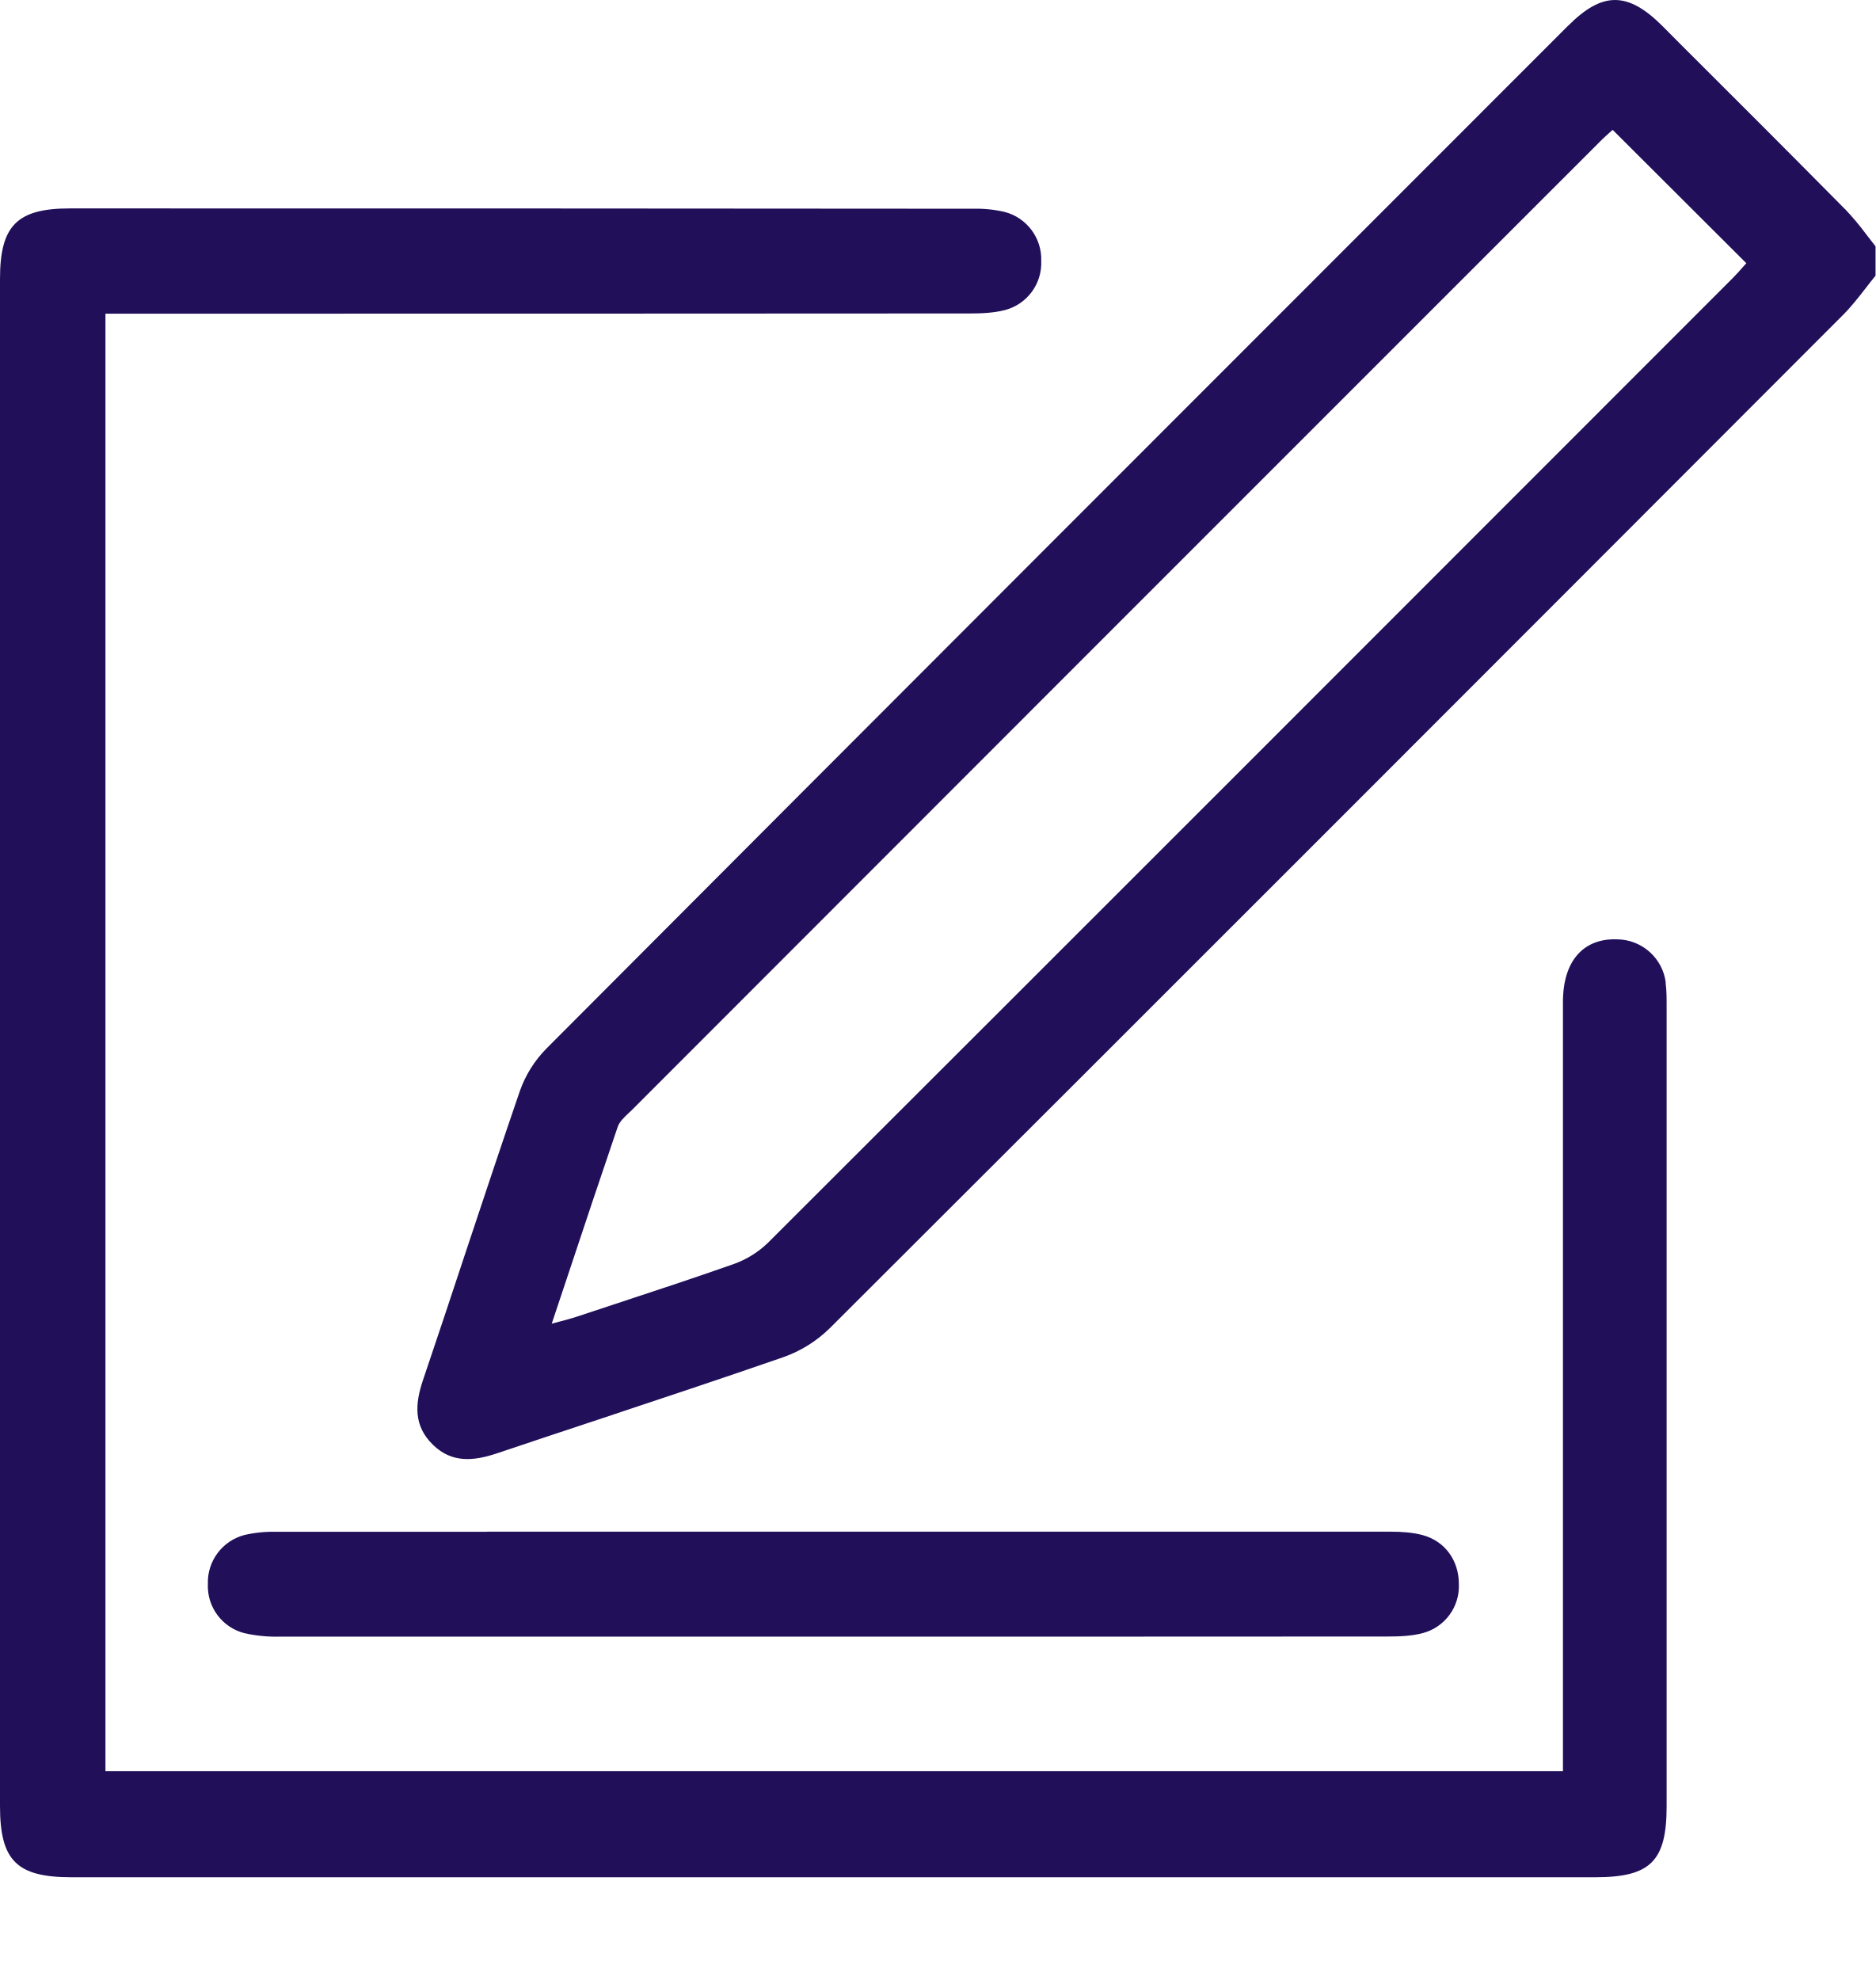
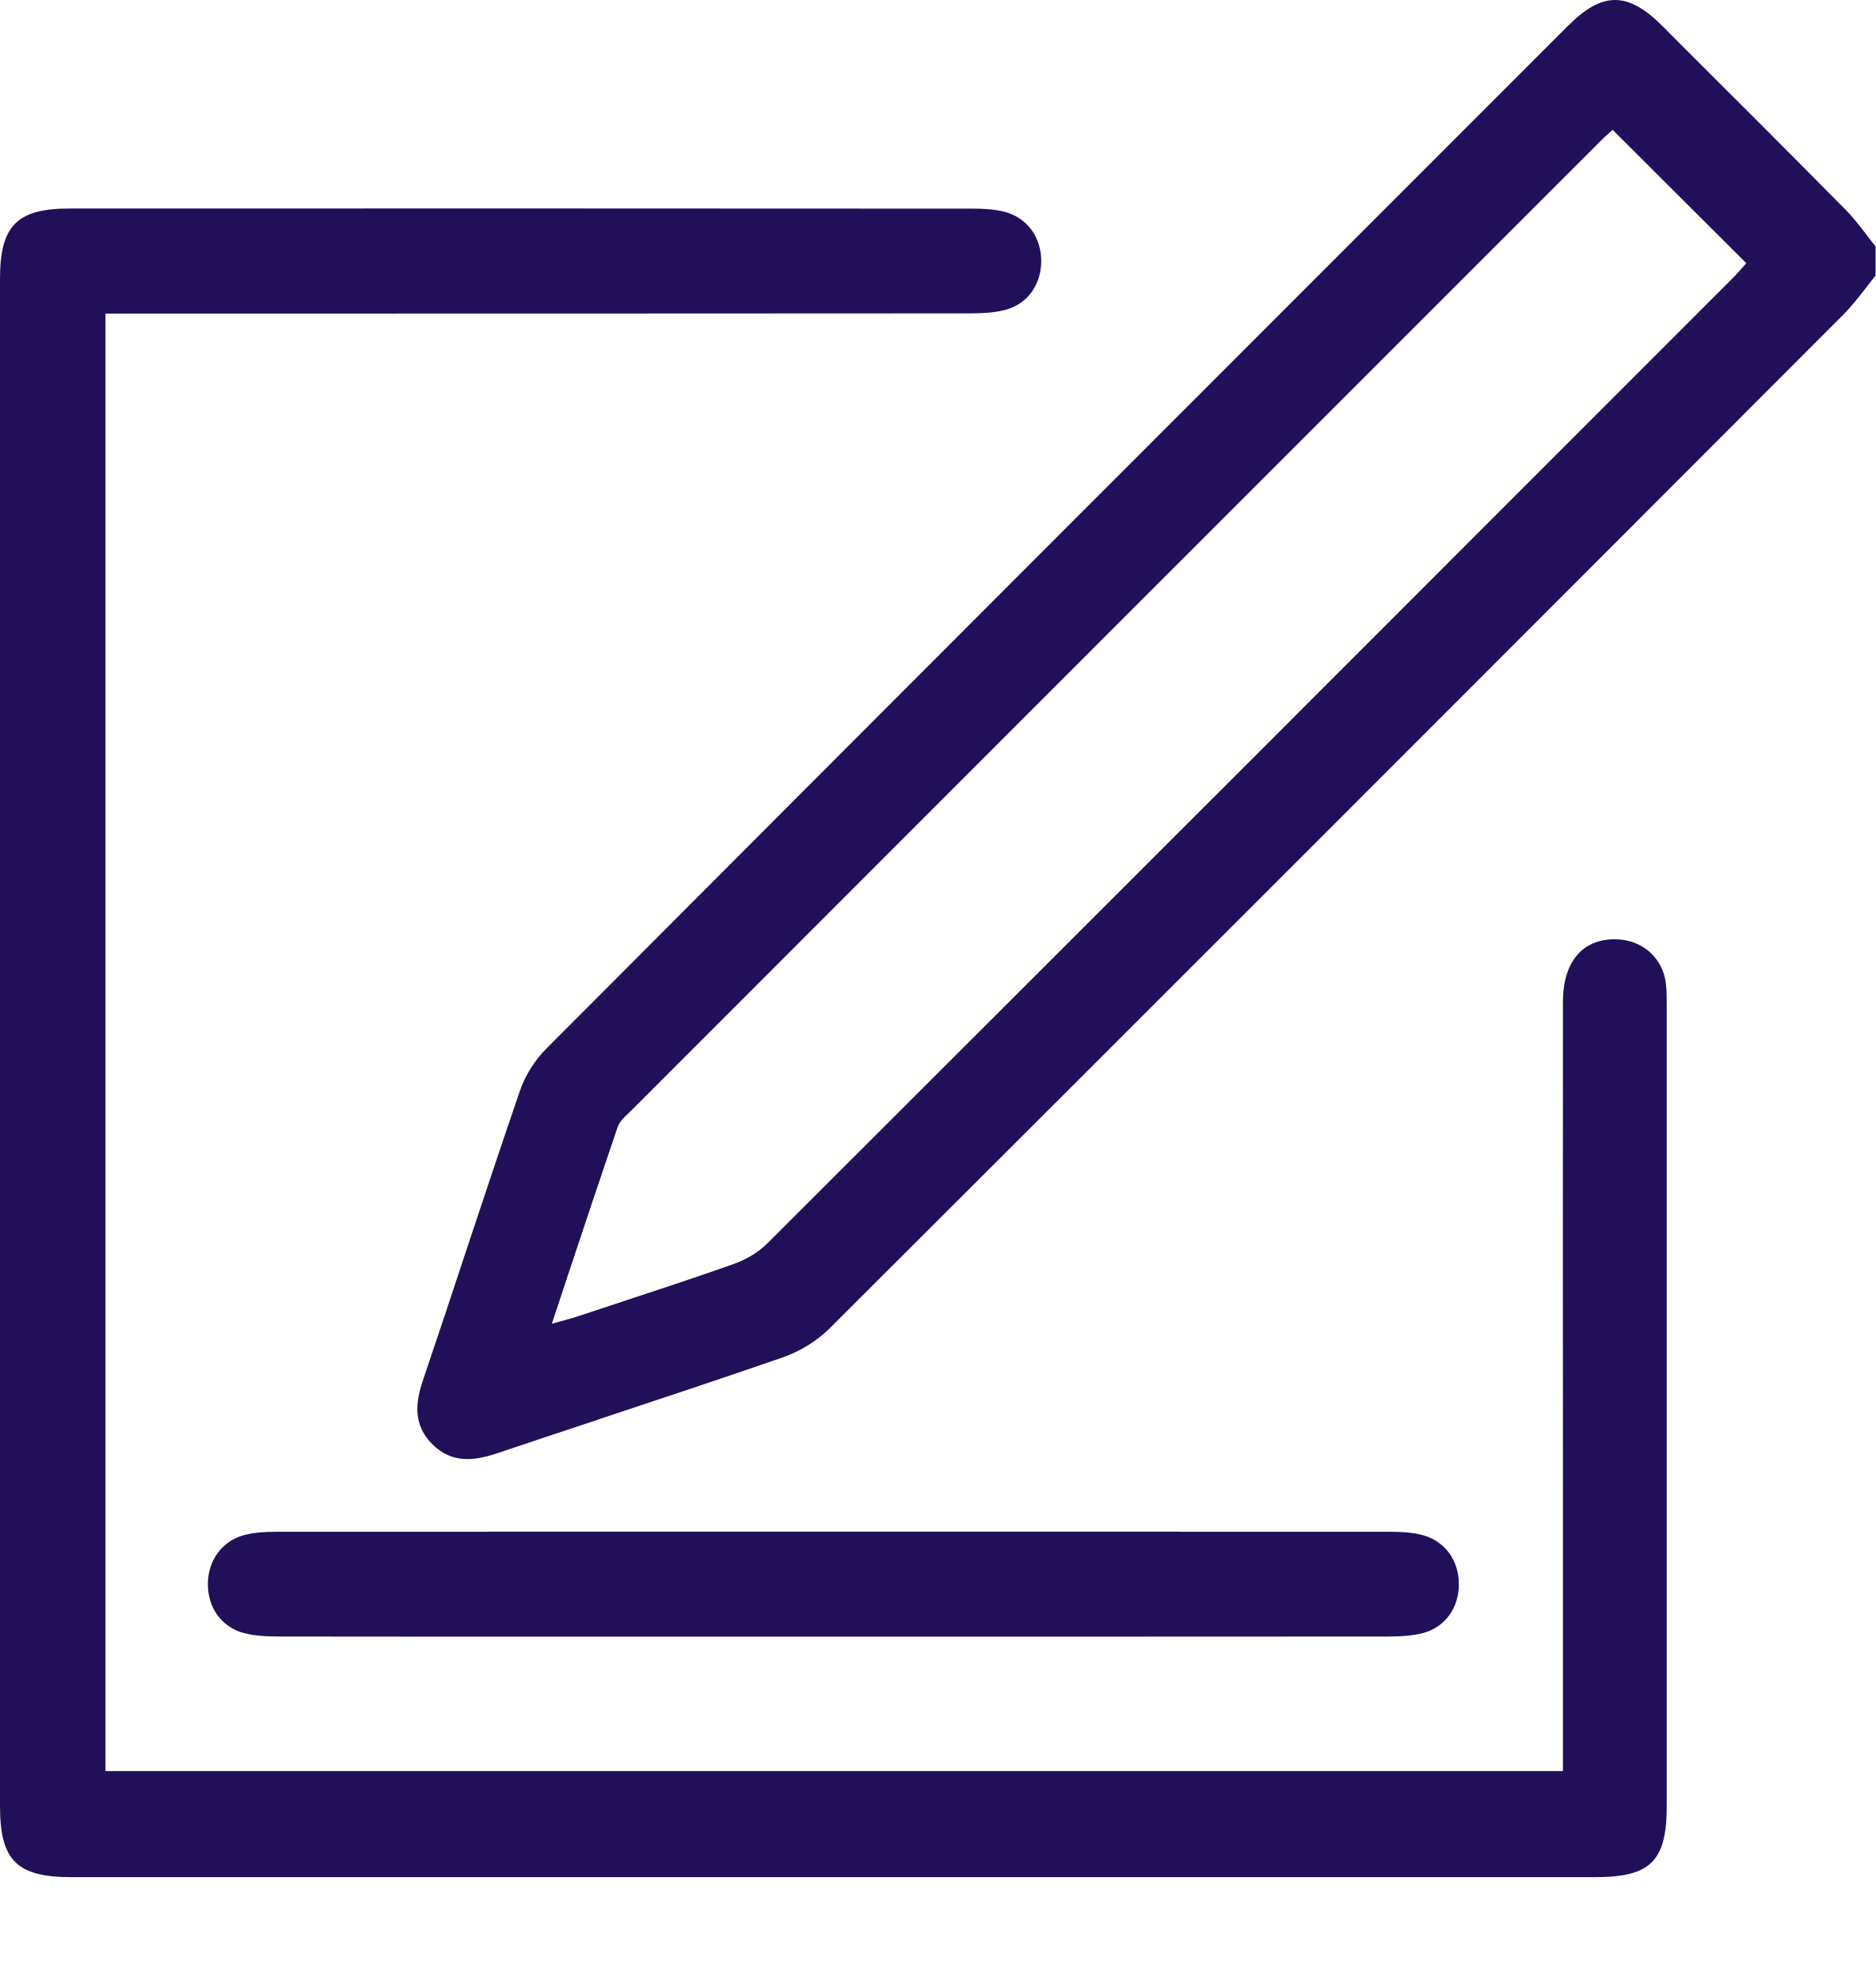
- <svg xmlns="http://www.w3.org/2000/svg" width="18" height="19" fill="none">
-   <path fill-rule="evenodd" clip-rule="evenodd" d="M17.706 2.006c-.524-.53-1.051-1.057-1.579-1.583l-.175-.176c-.33-.328-.573-.33-.901-.001l-.002.001c-3.269 3.27-6.538 6.538-9.802 9.812a1.1 1.1 0 00-.257.408c-.177.516-.35 1.035-.522 1.553-.134.407-.27.813-.407 1.219-.079.232-.094.443.095.626.182.177.391.155.611.082.326-.11.652-.218.978-.326.591-.197 1.183-.393 1.771-.597a1.21 1.21 0 00.448-.279C11.21 9.507 14.45 6.264 17.69 3.02c.078-.078.146-.166.214-.253.032-.041.063-.082.096-.122v-.281a5.875 5.875 0 01-.09-.116 2.589 2.589 0 00-.204-.243zm-1.074.66c-3.087 3.089-6.174 6.177-9.264 9.262a.916.916 0 01-.33.203c-.378.133-.757.258-1.137.383l-.372.123a2.803 2.803 0 01-.144.041l-.09.024.155-.464c.161-.485.318-.955.478-1.424.017-.05.062-.092.104-.132l.03-.028c3.097-3.1 6.196-6.199 9.295-9.297.031-.032.065-.061.092-.086l.028-.025 1.283 1.28-.029.032a2.154 2.154 0 01-.1.109zm-.645 6.765a.475.475 0 00-.463-.417c-.328-.014-.524.208-.524.6v7.381H1.012V3.01h.318c2.656 0 5.312 0 7.969-.002.116 0 .236-.004.347-.033a.467.467 0 00.347-.471.47.47 0 00-.35-.47 1.195 1.195 0 00-.301-.031C6.452 2 3.561 2 .67 2 .163 2 0 2.166 0 2.676V17.33c0 .524.16.684.686.684H15.31c.53 0 .685-.154.685-.682V9.65c0-.073 0-.147-.01-.22zM1.995 15.2a.47.47 0 01.35-.47 1.22 1.22 0 01.302-.031h2.02l.012-.001h6.639a.04.04 0 01.005 0h2.027c.1 0 .205.007.301.032.217.058.35.244.35.47a.466.466 0 01-.346.471c-.112.03-.232.033-.348.033l-2.644.001H5.337a2919.421 2919.421 0 00-2.647 0 1.39 1.39 0 01-.348-.034.467.467 0 01-.347-.471z" fill="#210F59" />
+ <svg xmlns="http://www.w3.org/2000/svg" width="18" height="19" viewBox="0 0 18 19" fill="none">
+   <path fill-rule="evenodd" clip-rule="evenodd" d="M17.706 2.006C17.182 1.476 16.655 0.949 16.127 0.423L15.952 0.247C15.622 -0.081 15.379 -0.083 15.051 0.246L15.049 0.247C11.78 3.516 8.511 6.785 5.247 10.059C5.135 10.17 5.041 10.318 4.99 10.467C4.813 10.983 4.64 11.502 4.468 12.02C4.334 12.427 4.199 12.833 4.061 13.239C3.982 13.471 3.967 13.682 4.156 13.865C4.338 14.042 4.547 14.02 4.767 13.947C5.093 13.837 5.419 13.729 5.745 13.621L5.745 13.621L5.745 13.62C6.336 13.424 6.928 13.228 7.516 13.024C7.679 12.967 7.842 12.867 7.964 12.745C11.21 9.507 14.45 6.264 17.69 3.02C17.768 2.942 17.836 2.854 17.904 2.767C17.936 2.726 17.967 2.685 18 2.645V2.364C17.969 2.326 17.939 2.287 17.91 2.248L17.91 2.248C17.845 2.164 17.78 2.08 17.706 2.005L17.706 2.006ZM16.632 2.666C13.545 5.755 10.458 8.843 7.368 11.928C7.279 12.018 7.157 12.089 7.037 12.131C6.66 12.264 6.281 12.389 5.901 12.514C5.777 12.555 5.653 12.596 5.529 12.637C5.485 12.651 5.441 12.663 5.385 12.678L5.385 12.678C5.359 12.685 5.329 12.693 5.296 12.703C5.348 12.546 5.399 12.391 5.45 12.238L5.45 12.238C5.611 11.753 5.768 11.283 5.928 10.814C5.945 10.764 5.99 10.722 6.032 10.682C6.042 10.672 6.052 10.663 6.061 10.654C9.159 7.554 12.258 4.455 15.357 1.357C15.388 1.325 15.422 1.296 15.449 1.271C15.46 1.262 15.469 1.254 15.477 1.246C15.904 1.671 16.323 2.089 16.76 2.526C16.752 2.535 16.742 2.546 16.731 2.558L16.731 2.558C16.704 2.589 16.669 2.629 16.632 2.667V2.666ZM15.987 9.431C15.956 9.193 15.765 9.024 15.524 9.014C15.196 9 15 9.222 15 9.614C14.999 11.193 14.999 12.771 15 14.35L15 16.718V16.995H1.012V3.009H1.33C3.986 3.009 6.642 3.009 9.299 3.007C9.415 3.007 9.535 3.003 9.646 2.974C9.863 2.918 9.994 2.728 9.993 2.503C9.992 2.277 9.86 2.091 9.643 2.033C9.547 2.008 9.443 2.002 9.342 2.002C6.452 2 3.561 2 0.67 2.001C0.163 2 0 2.166 0 2.676V17.329C0 17.853 0.16 18.013 0.686 18.013H15.311C15.841 18.013 15.996 17.859 15.996 17.331V9.688L15.996 9.65V9.65C15.996 9.577 15.996 9.503 15.987 9.431ZM1.995 15.2C1.996 14.975 2.129 14.788 2.345 14.73C2.442 14.705 2.546 14.699 2.647 14.699H4.666C4.671 14.698 4.674 14.698 4.679 14.698C5.416 14.698 6.154 14.698 6.892 14.698C7.261 14.698 7.63 14.698 7.998 14.698H11.318C11.32 14.698 11.322 14.698 11.323 14.698C11.325 14.698 11.328 14.699 11.33 14.699H13.35C13.451 14.699 13.555 14.705 13.651 14.73C13.868 14.788 14 14.974 14.001 15.2C14.002 15.425 13.871 15.615 13.655 15.671C13.543 15.7 13.423 15.704 13.307 15.704C12.425 15.705 11.544 15.705 10.663 15.705H10.66H10.658H7.998H5.339H5.337C4.896 15.705 4.454 15.705 4.013 15.705C3.572 15.705 3.131 15.704 2.69 15.704C2.573 15.704 2.453 15.7 2.342 15.671C2.125 15.615 1.994 15.424 1.995 15.2Z" fill="#210F59" />
</svg>
